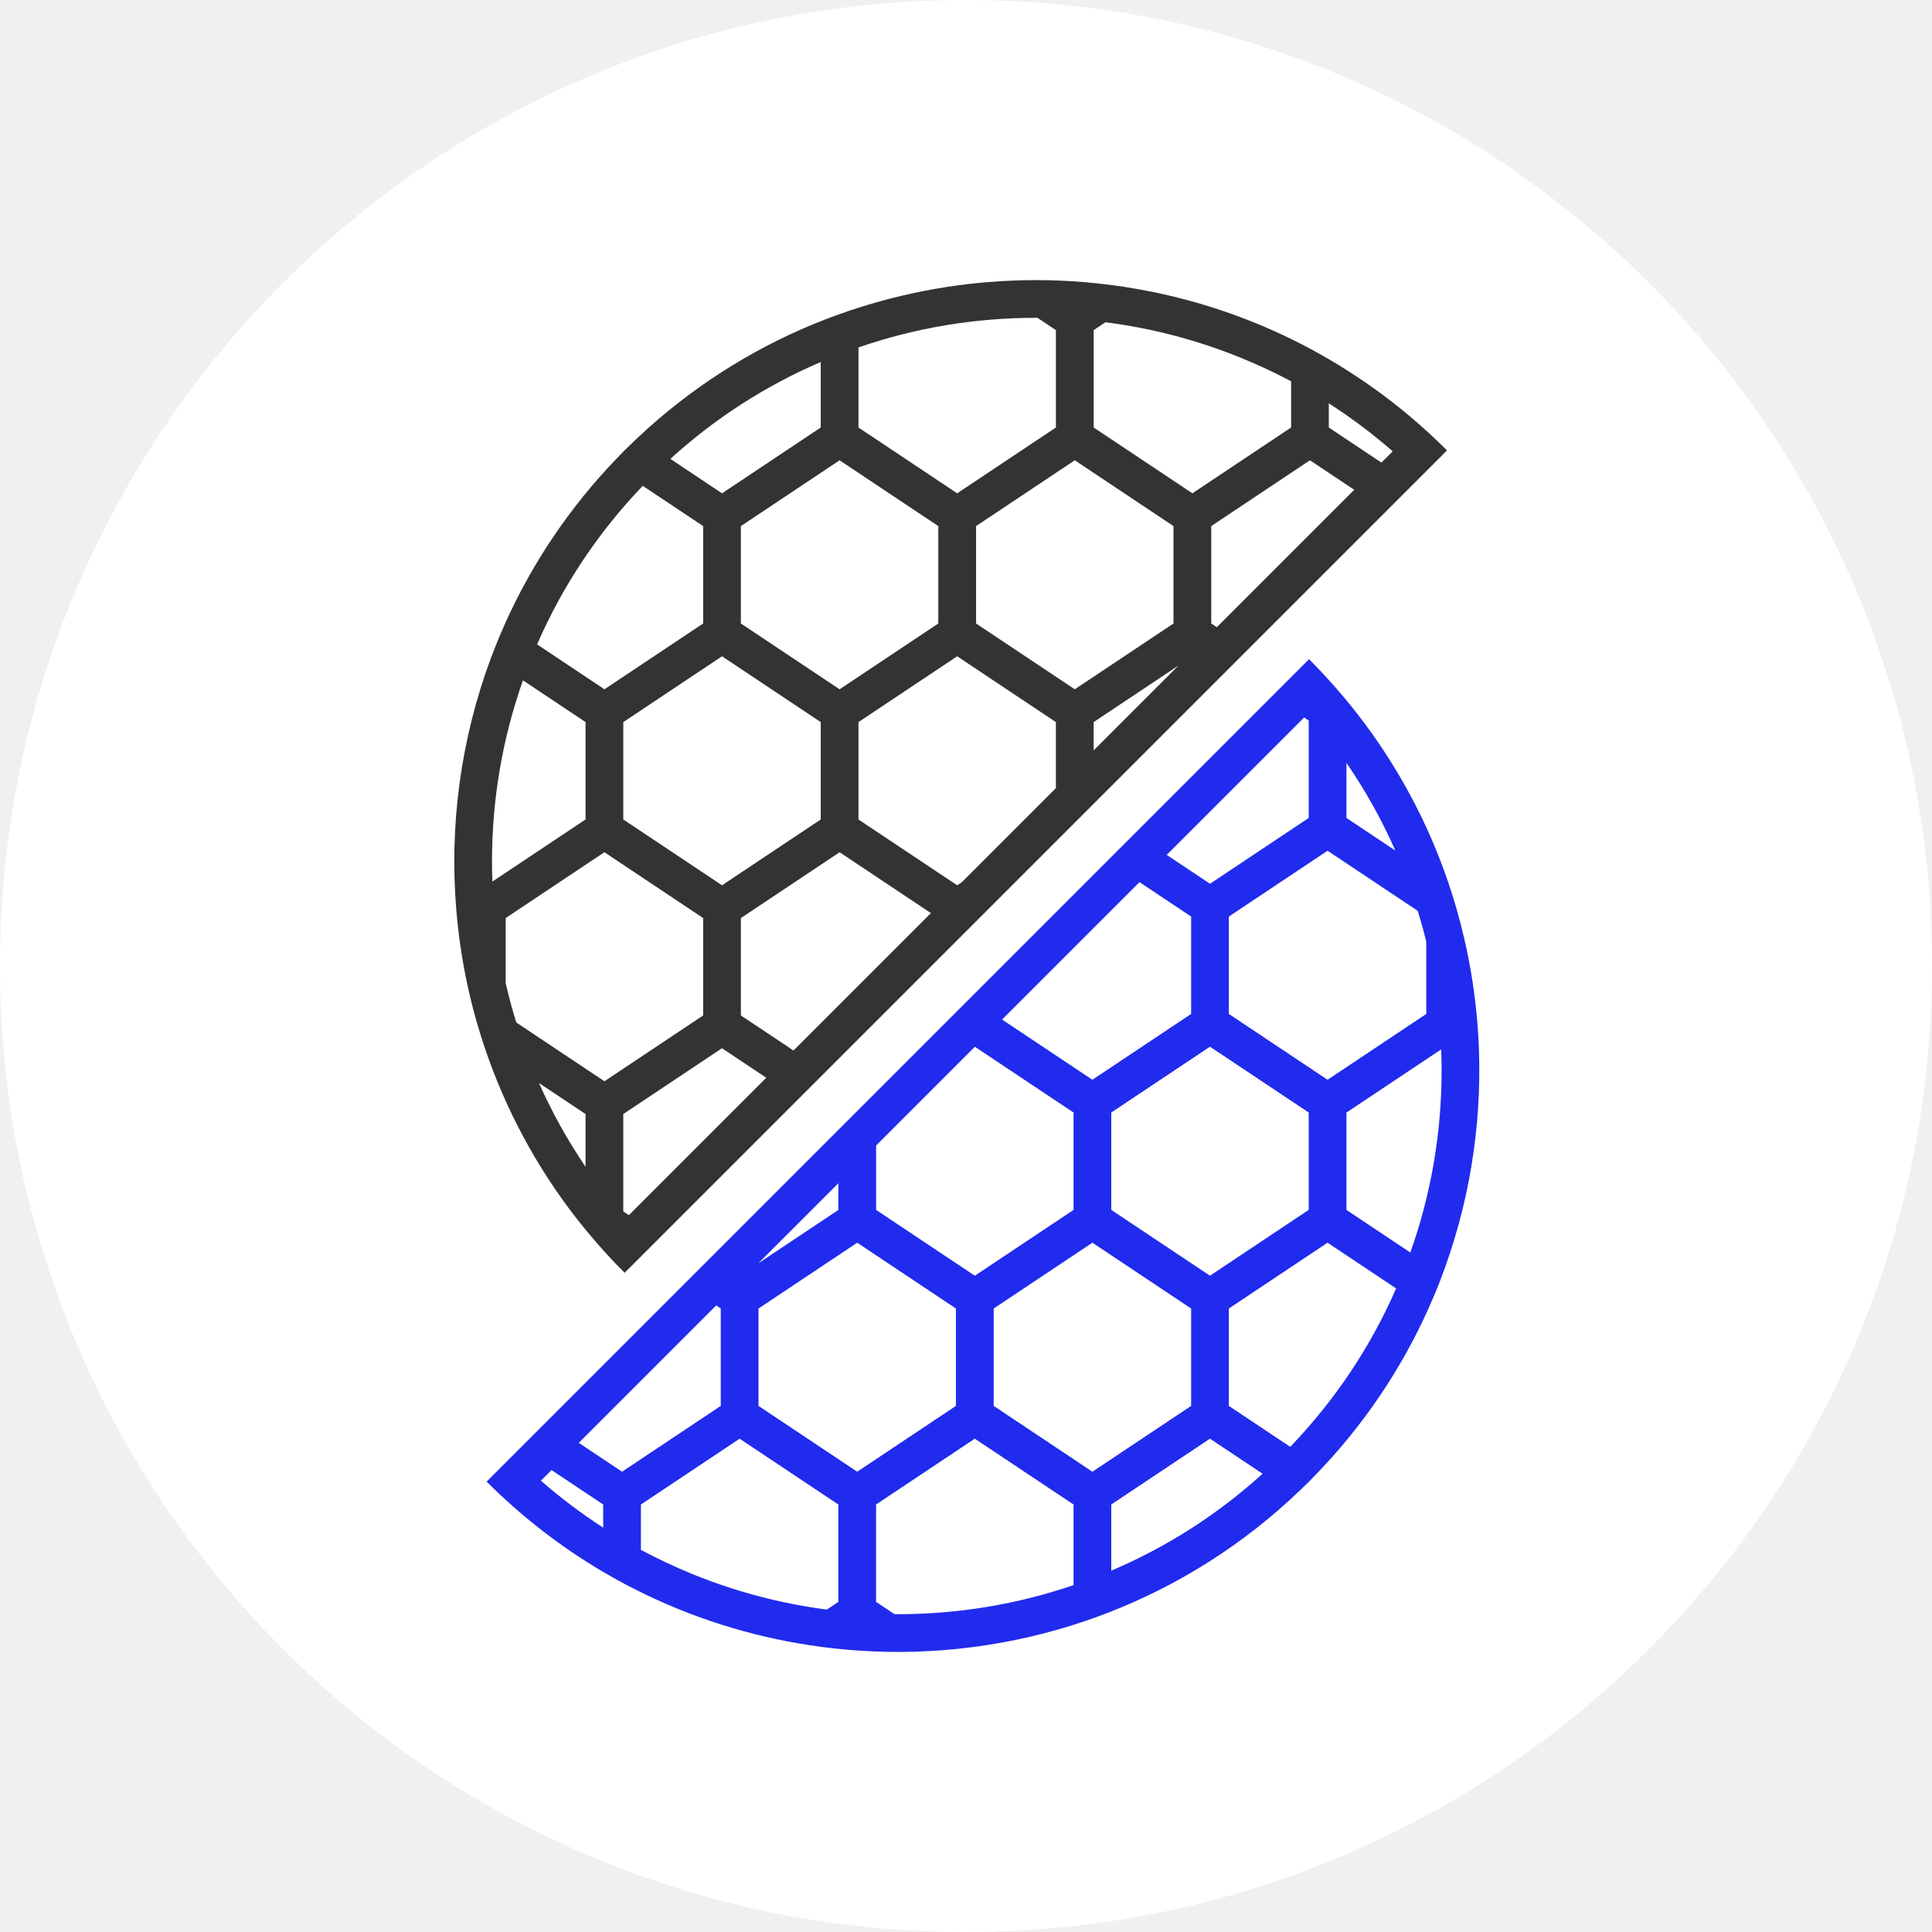
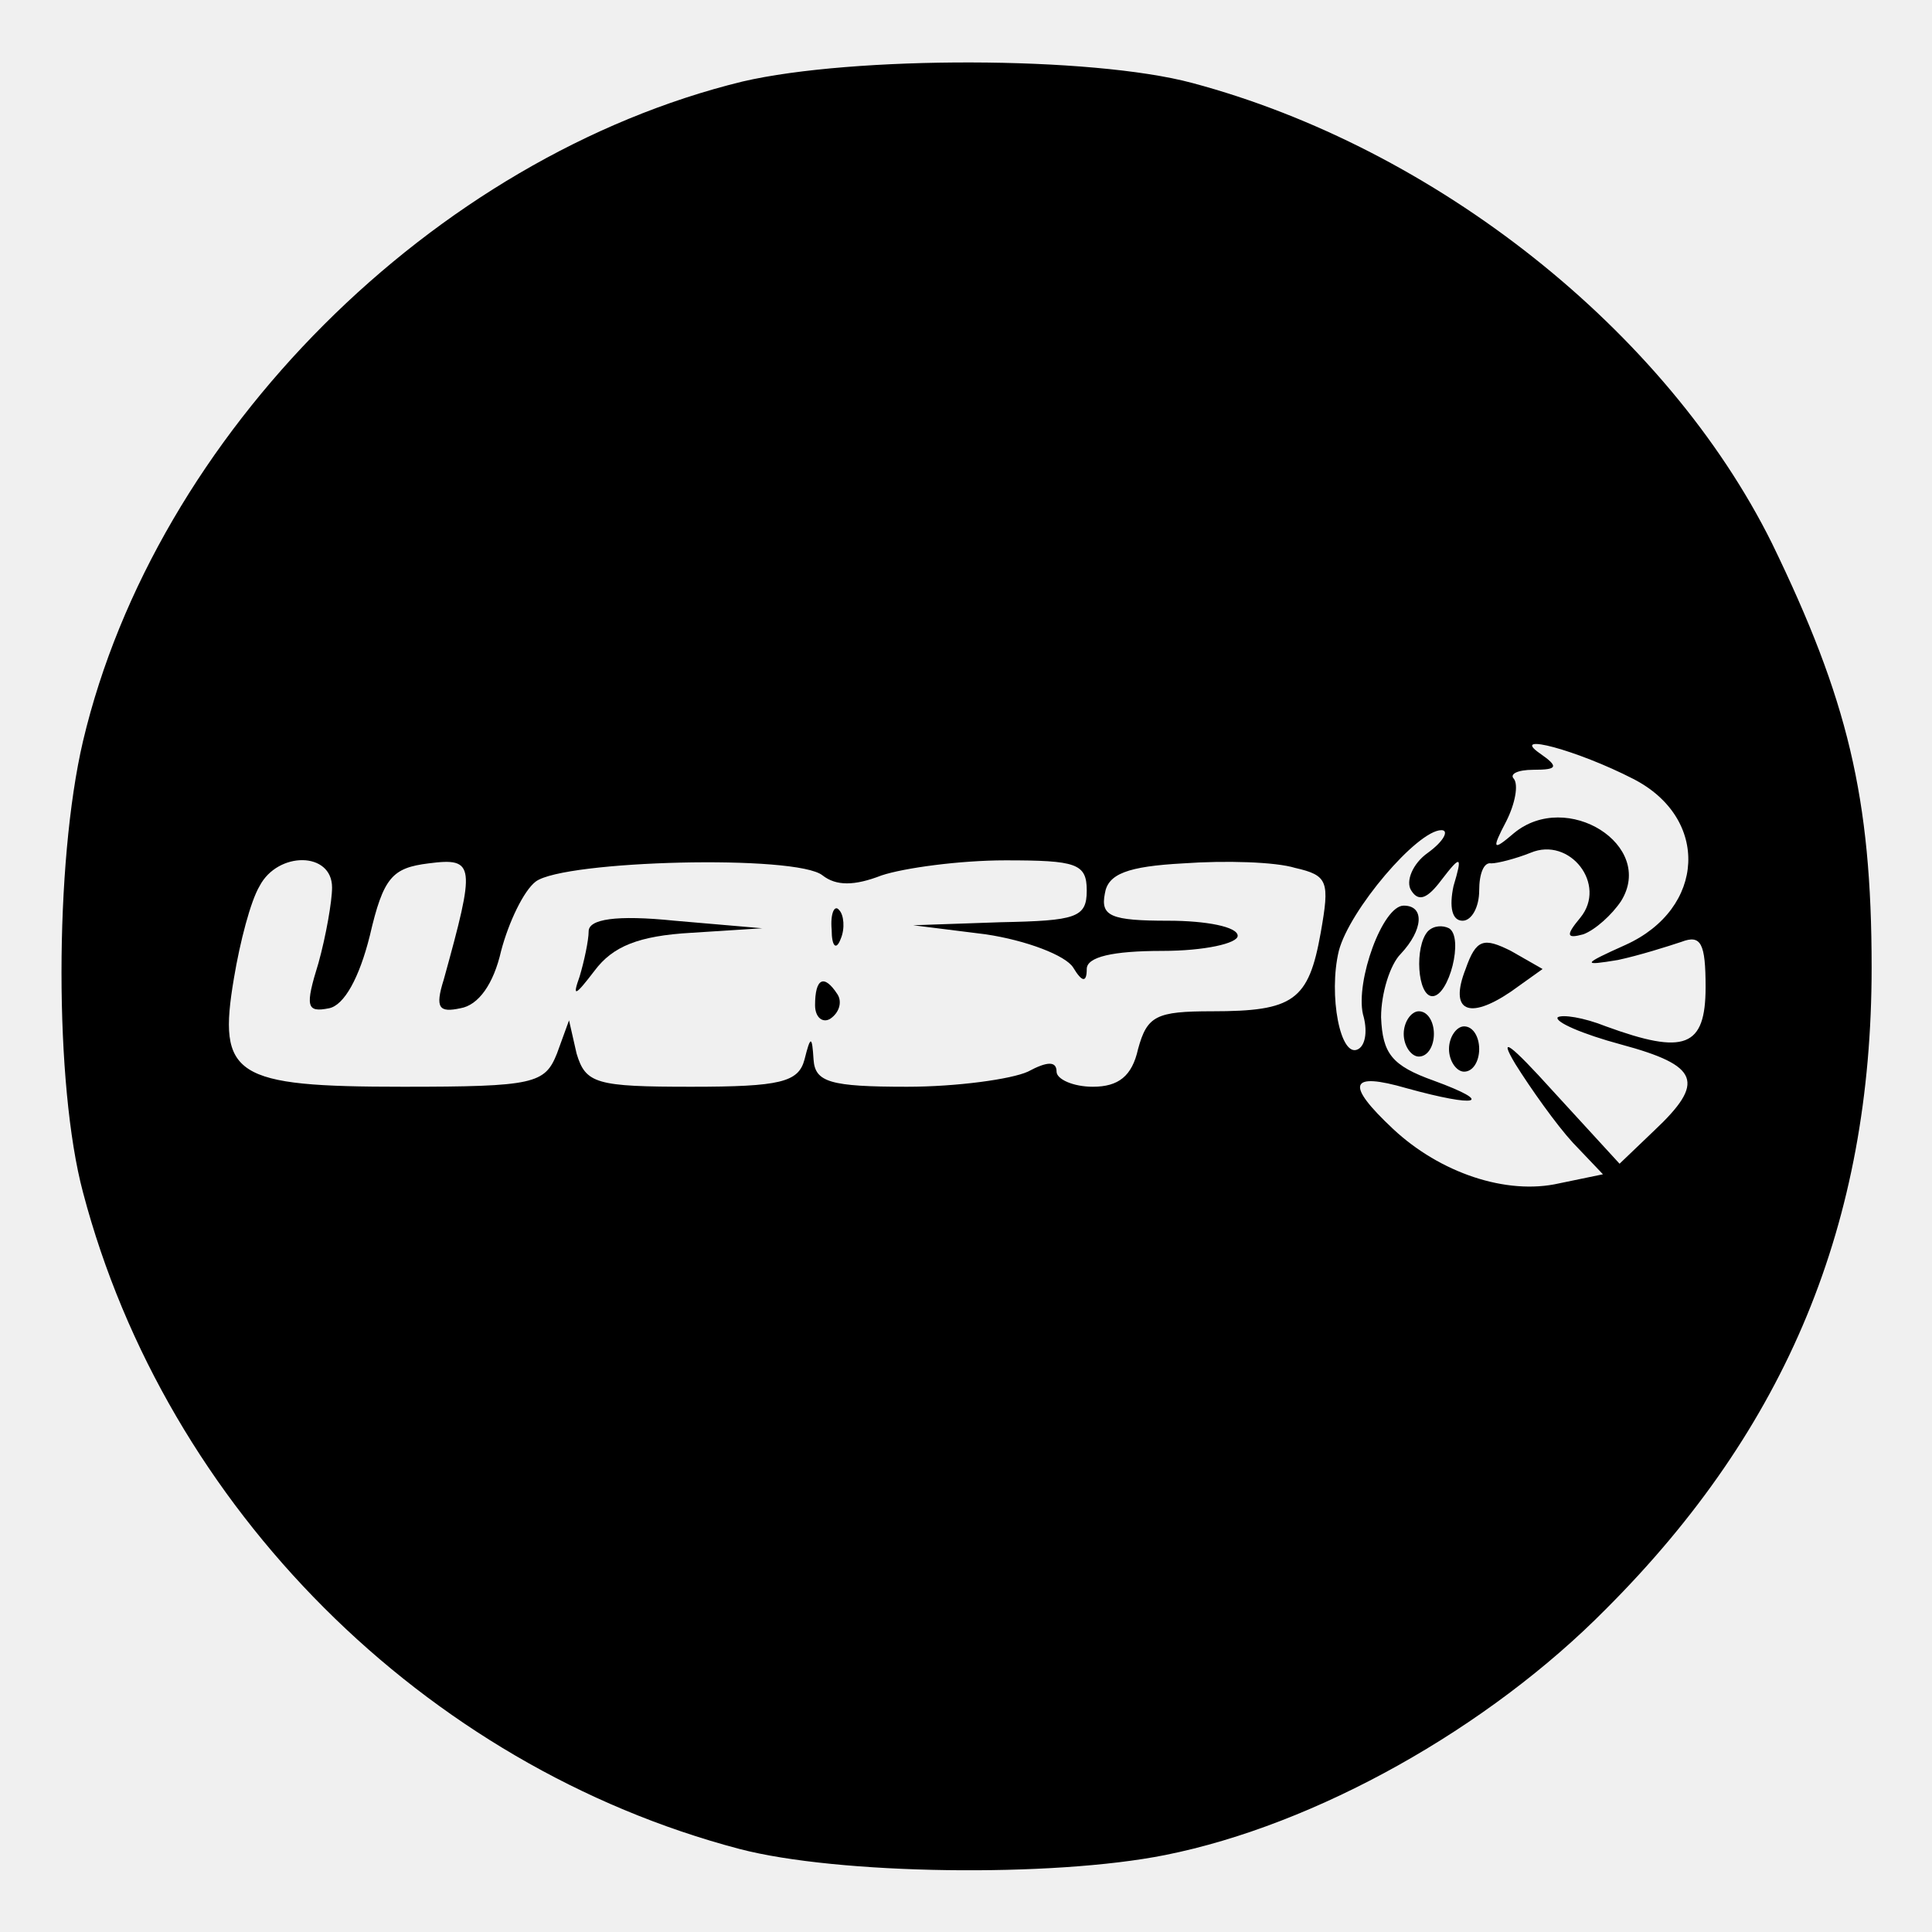
- <svg xmlns="http://www.w3.org/2000/svg" version="1.0" id="Layer_1" x="0px" y="0px" viewBox="0 0 1024 1024" enable-background="new 0 0 1024 1024" xml:space="preserve">
-   <circle fill="#FFFFFF" cx="512" cy="512" r="512" />
-   <path fill="#333333" d="M308.97,650.05c0.72,0.89,1.44,1.77,2.17,2.65c0.47,0.57,0.94,1.13,1.42,1.69  c5.82,6.94,11.97,13.7,18.49,20.22l435.89-435.89c-21.69-21.69-45.83-39.46-71.5-53.33c-0.46-0.25-0.93-0.51-1.39-0.75  c-1.31-0.7-2.63-1.39-3.96-2.07c-0.58-0.3-1.16-0.59-1.73-0.88c-1.34-0.68-2.69-1.36-4.04-2.02c0,0,0,0,0,0l0,0  c-23.73-11.59-48.64-19.95-74.07-25.08l0,0c0,0,0,0,0,0c-4.86-0.98-9.74-1.84-14.63-2.59c0,0,0,0-0.01,0  c-2.44-0.37-4.89-0.71-7.34-1.03c0,0-0.01,0-0.01,0c-2.45-0.31-4.91-0.6-7.37-0.85l0,0l0,0c-8.26-0.85-16.54-1.39-24.83-1.58  c-1.96-0.04-3.92-0.06-5.87-0.07c-0.4,0-0.79-0.01-1.19-0.01c-0.3,0-0.61,0.01-0.91,0.01c-1.78,0.01-3.57,0.03-5.35,0.06  c-0.96,0.02-1.92,0.05-2.88,0.08c-1.03,0.03-2.05,0.07-3.08,0.11c-1.84,0.07-3.67,0.16-5.5,0.27c-0.56,0.03-1.12,0.07-1.68,0.1  c-15.09,0.95-30.12,2.99-44.97,6.15l0,0c0,0,0,0,0,0c-2.2,0.47-4.39,0.96-6.58,1.48c-0.14,0.03-0.28,0.06-0.42,0.1  c-2.11,0.5-4.22,1.03-6.33,1.57c-0.2,0.05-0.4,0.1-0.61,0.16c-2.07,0.54-4.14,1.11-6.2,1.7c-0.22,0.06-0.44,0.12-0.67,0.19  c-2.06,0.59-4.12,1.21-6.17,1.84c-0.21,0.06-0.42,0.13-0.63,0.19c-2.07,0.65-4.14,1.31-6.2,2c-0.18,0.06-0.35,0.12-0.53,0.18  c-2.09,0.71-4.18,1.43-6.26,2.18c-0.13,0.05-0.26,0.1-0.4,0.14c-2.12,0.77-4.24,1.56-6.35,2.38c-0.07,0.03-0.14,0.06-0.22,0.08  c-2.17,0.84-4.33,1.71-6.48,2.6c0,0,0,0,0,0l0,0c-33.3,13.84-64.67,33.76-92.4,59.79h0c0,0,0,0,0,0c-0.94,0.88-1.87,1.77-2.8,2.66  c-1.46,1.4-2.91,2.81-4.35,4.24c-1.43,1.43-2.84,2.88-4.23,4.34c-25.08,26.07-44.67,55.46-58.78,86.73v0c0,0,0,0,0,0  c-2.06,4.57-4.01,9.17-5.83,13.82c-0.18,0.45-0.36,0.91-0.53,1.36c-0.54,1.4-1.08,2.8-1.61,4.21c0,0,0,0,0,0l0,0  c-15.88,42.78-21.94,88.37-18.19,133.3c0,0,0,0,0,0l0,0c1.15,13.7,3.19,27.35,6.16,40.83c0.4,1.81,0.82,3.61,1.25,5.42  c0.19,0.79,0.38,1.57,0.57,2.36c0.41,1.64,0.83,3.28,1.26,4.92c0.27,1.03,0.55,2.05,0.84,3.07c0.23,0.82,0.46,1.64,0.7,2.46  c0.56,1.95,1.13,3.89,1.73,5.83c0.12,0.39,0.24,0.78,0.36,1.17c0.79,2.54,1.61,5.07,2.47,7.59c0,0,0,0,0,0l0,0  c10.76,31.64,26.79,61.88,48.12,89.34C306.53,647,307.74,648.53,308.97,650.05z M346.52,261.4l26.16,17.44v51.62l-26.16,17.44  l-26.16,17.44l-26.16-17.44l-9.53-6.35c13.53-31.12,32.34-59.34,56-84.05L346.52,261.4z M549.89,168.46l9.76,6.51v51.62  l-26.16,17.44l-26.16,17.44l-46.15-30.77l-6.17-4.11v-42.45c30.19-10.41,61.74-15.69,93.99-15.69  C549.29,168.44,549.59,168.45,549.89,168.46z M641.98,330.46v-51.62l26.16-17.44l26.16-17.44l23.46,15.64l-72.83,72.83  L641.98,330.46z M509.79,467.58l-2.46,1.64L455,434.34v-51.62l10.98-7.32l41.34-27.56l26.16,17.44l26.16,17.44v35L509.79,467.58z   M330.35,642.09v-51.62l26.16-17.44l26.16-17.44l23.46,15.64l-72.83,72.83L330.35,642.09z M418.84,555.65l-26.16-17.44v-51.62  l26.16-17.44L445,451.71l26.16,17.44l22.23,14.82l-72.83,72.83L418.84,555.65z M621.98,330.46l-26.16,17.44l-26.16,17.44  l-52.32-34.88v-51.62l52.32-34.88l26.16,17.44l26.16,17.44V330.46z M624.65,352.72l-45,45v-15l26.16-17.44L624.65,352.72z   M445,243.96l26.16,17.44l26.16,17.44v51.62l-26.16,17.44L445,365.34l-26.16-17.44l-26.16-17.44v-51.62l26.16-17.44L445,243.96z   M408.84,365.27L435,382.72v51.62l-52.32,34.88l-26.16-17.44l-26.16-17.44v-51.62l26.16-17.44l26.16-17.44L408.84,365.27z   M346.52,469.15l26.16,17.44v51.62l-26.16,17.44l-26.16,17.44l-26.16-17.44l-20.57-13.72c-2.12-6.87-3.99-13.8-5.59-20.79v-34.56  l26.16-17.44l26.16-17.44L346.52,469.15z M310.35,590.47v27.94c-9.53-14.02-17.77-28.84-24.69-44.4L310.35,590.47z M732.19,245.18  l-27.89-18.59v-12.8c11.86,7.6,23.16,16.08,33.87,25.42L732.19,245.18z M657.46,189.55c9.2,3.73,18.15,7.91,26.85,12.53v24.51  l-26.16,17.44l-26.16,17.44l-26.16-17.44l-26.16-17.44v-51.62l6.25-4.17C610.43,173.93,634.38,180.19,657.46,189.55z M435,191.87  v34.72l-26.16,17.44l-26.16,17.44l-26.16-17.44l-1.21-0.81C378.99,221.68,405.73,204.45,435,191.87z M284.19,365.27l26.16,17.44  v51.62l-49.37,32.92c-0.13-3.52-0.21-7.05-0.21-10.59c0-32.99,5.52-65.24,16.41-96.07L284.19,365.27z" />
-   <path fill="#212BED" d="M759.84,687.31c0.31-0.74,0.63-1.49,0.94-2.23c0.51-1.24,1.01-2.48,1.51-3.72c0.3-0.75,0.59-1.5,0.88-2.26  c15.37-39.59,22.26-81.7,20.67-123.56c-0.02-0.42-0.03-0.85-0.05-1.28c-0.08-1.87-0.18-3.74-0.29-5.61  c-0.01-0.19-0.02-0.38-0.03-0.57c-0.12-1.99-0.27-3.98-0.43-5.96c0,0,0,0,0,0l0,0c-1.24-15.16-3.59-30.24-7.06-45.12l0,0  c0,0,0,0,0,0c-0.58-2.49-1.19-4.98-1.84-7.46c0,0,0,0,0,0c-0.64-2.47-1.31-4.92-2.01-7.38c-0.01-0.02-0.01-0.05-0.02-0.07  c-0.7-2.43-1.43-4.86-2.18-7.28c-0.01-0.04-0.02-0.07-0.03-0.11c-0.77-2.44-1.56-4.87-2.39-7.3c0,0,0,0,0,0l0,0  c-10.8-31.61-26.88-61.81-48.25-89.23c-1.1-1.41-2.22-2.81-3.35-4.21c-0.8-0.99-1.61-1.98-2.43-2.96c-0.44-0.53-0.88-1.05-1.32-1.57  c-5.77-6.88-11.87-13.57-18.34-20.04l-5.16,5.16l0,0l-14.42,14.42l0,0L590.4,452.8l-3.42,3.42l0,0l-60.3,60.3l0,0l-20,20l0,0  l-2.64,2.64l0,0l-30.11,30.11l-96.89,96.89l0,0l-10.84,10.84l-76.42,76.42h0l-13.83,13.83l-18.03,18.03  c18.94,18.94,39.73,34.89,61.78,47.87c1.78,1.05,3.56,2.07,5.36,3.08c0.86,0.48,1.72,0.95,2.58,1.42c1.13,0.62,2.26,1.24,3.4,1.84  c0.89,0.47,1.78,0.95,2.67,1.41c1.25,0.65,2.5,1.28,3.75,1.91c28.95,14.55,59.72,24.25,91.1,29.1c0,0,0,0,0,0  c2.44,0.38,4.88,0.72,7.32,1.04c0,0,0.01,0,0.01,0c2.45,0.32,4.89,0.61,7.34,0.87c0,0,0,0,0,0l0,0c8.87,0.94,17.78,1.5,26.69,1.67  c1.44,0.03,2.87,0.04,4.31,0.05c0.54,0,1.08,0.02,1.62,0.02c0.41,0,0.83-0.01,1.24-0.01c1.49-0.01,2.97-0.02,4.46-0.05  c1.11-0.02,2.23-0.05,3.34-0.08c0.66-0.02,1.31-0.05,1.97-0.07c2.2-0.08,4.4-0.18,6.59-0.3c0.26-0.02,0.52-0.03,0.79-0.05  c15.01-0.89,29.97-2.88,44.75-5.95l0,0c0,0,0,0,0,0c2.3-0.48,4.61-0.99,6.9-1.52c0.04-0.01,0.08-0.02,0.12-0.03  c2.26-0.53,4.52-1.08,6.77-1.66c0.08-0.02,0.15-0.04,0.23-0.06c2.22-0.57,4.43-1.17,6.64-1.79c0.11-0.03,0.21-0.06,0.32-0.09  c2.18-0.62,4.36-1.26,6.54-1.93c0.13-0.04,0.25-0.08,0.38-0.12c2.16-0.67,4.31-1.35,6.46-2.07c0.13-0.04,0.26-0.09,0.39-0.13  c2.15-0.72,4.29-1.46,6.42-2.22c0.12-0.04,0.24-0.09,0.35-0.13c2.15-0.78,4.3-1.57,6.44-2.4c0.08-0.03,0.15-0.06,0.23-0.09  c37.07-14.33,71.92-36.1,102.27-65.29c1.46-1.39,2.91-2.8,4.34-4.23c1.43-1.43,2.84-2.89,4.24-4.35c0.9-0.94,1.8-1.88,2.69-2.83l0,0  l0,0C726.34,750.82,746.03,720.02,759.84,687.31z M739.81,658.73l-26.16-17.44v-51.62l26.16-17.44l24.04-16.03  c0.14,3.71,0.23,7.42,0.23,11.14c0,33.15-5.58,65.56-16.57,96.52L739.81,658.73z M474.09,855.53l-9.75-6.5v-51.62l26.16-17.44  l26.16-17.44l26.16,17.44L569,797.41v42.74c-29.93,10.21-61.19,15.4-93.13,15.4C475.27,855.56,474.68,855.54,474.09,855.53z   M516.69,554.79l26.14,17.43L569,589.66v51.62l-26.16,17.44l-26.16,17.44l-26.16-17.44l-26.16-17.44v-34.15L516.69,554.79z   M579,658.66l26.16,17.44l26.16,17.44v51.62l-26.16,17.44L579,780.04l-26.16-17.44l-26.16-17.44v-51.62l26.16-17.44L579,658.66z   M402.02,693.54l26.16-17.44l26.16-17.44l26.16,17.44l26.16,17.44v51.62l-26.16,17.44l-26.16,17.44l-26.16-17.44l-26.16-17.44  V693.54z M401.91,669.58l42.44-42.44v14.15l-26.16,17.44L401.91,669.58z M589,797.41l26.16-17.44l26.16-17.44l26.16,17.44l1.71,1.14  c-23.82,21.6-50.73,38.83-80.2,51.38V797.41z M615.16,658.73L589,641.28v-51.62l26.16-17.44l26.16-17.44l26.16,17.44l26.16,17.44  v51.62l-26.16,17.44l-26.16,17.44L615.16,658.73z M677.48,554.85l-26.16-17.44v-51.62l26.16-17.44l26.16-17.44l26.16,17.44  l21.65,14.43c1.66,5.43,3.18,10.89,4.51,16.4v38.23l-26.16,17.44l-26.16,17.44L677.48,554.85z M739.55,450.8l-25.9-17.27v-29.18  C723.7,418.98,732.35,434.49,739.55,450.8z M693.65,381.91v51.62l-26.16,17.44l-26.16,17.44l-22.95-15.3l72.83-72.83L693.65,381.91z   M605.16,468.35l26.16,17.44v51.62l-26.16,17.44L579,572.29l-26.16-17.44l-21.72-14.48l72.83-72.83L605.16,468.35z M379.58,691.91  l2.44,1.63v51.62l-26.16,17.44l-26.16,17.44l-22.95-15.3L379.58,691.91z M292.32,779.16l27.38,18.25v12.26  c-11.55-7.46-22.56-15.75-33.01-24.87L292.32,779.16z M339.7,821.46v-24.04l26.16-17.44l26.16-17.44l26.16,17.44l26.16,17.44v51.62  l-6.11,4.07c-24.28-3.16-47.99-9.39-70.84-18.65C357.9,830.6,348.66,826.26,339.7,821.46z M677.48,762.6l-26.16-17.44v-51.62  l26.16-17.44l26.16-17.44l26.16,17.44l10.18,6.79c-13.58,31.09-32.43,59.28-56.14,83.96L677.48,762.6z" />
+ <svg xmlns="http://www.w3.org/2000/svg" version="1.0" width="128pt" height="128pt" viewBox="0 0 128 128" preserveAspectRatio="xMidYMid meet">
+   <g transform="translate(0,128) scale(0.1,-0.1)" fill="#000000" stroke="none">
+     <path d="M492 1226 c-205 -50 -389 -234 -437 -437 -19 -81 -19 -228 0 -299 55 -209 226 -380 435 -435 65 -17 207 -19 282 -4 100 20 214 84 292 163 120 120 176 256 176 425 0 113 -16 178 -66 281 -70 141 -223 262 -384 305 -67 18 -225 18 -298 1z m590 -462 c51 -26 48 -86 -5 -110 -29 -13 -29 -14 -5 -10 14 3 33 9 42 12 13 5 16 -1 16 -30 0 -40 -14 -45 -66 -26 -15 6 -29 8 -32 6 -2 -3 16 -11 42 -18 52 -14 56 -25 22 -57 l-23 -22 -44 48 c-28 31 -37 38 -25 18 10 -16 27 -40 38 -52 l20 -21 -29 -6 c-35 -8 -79 7 -110 36 -32 30 -29 38 9 27 47 -13 59 -10 18 5 -28 10 -34 18 -35 42 0 16 6 35 13 42 15 16 16 32 2 32 -14 0 -32 -50 -27 -72 3 -10 2 -20 -3 -23 -12 -7 -20 36 -13 65 7 27 52 80 68 80 5 0 2 -7 -9 -15 -10 -7 -15 -19 -11 -25 5 -8 11 -5 20 7 13 17 14 16 8 -4 -3 -14 -1 -23 6 -23 6 0 11 9 11 20 0 11 3 19 8 18 4 0 16 3 26 7 26 11 51 -21 33 -43 -10 -12 -9 -14 2 -11 8 3 19 13 25 22 23 37 -36 74 -71 45 -14 -12 -15 -11 -5 8 6 12 8 24 5 28 -3 3 2 6 13 6 16 0 17 2 4 11 -20 14 25 2 62 -17z m-862 -72 c0 -9 -4 -32 -9 -50 -9 -29 -8 -33 7 -30 10 2 20 20 27 48 9 39 15 45 39 48 31 4 31 -1 10 -77 -6 -19 -3 -22 11 -19 12 2 22 16 27 38 5 19 15 40 23 46 19 14 173 18 190 4 9 -7 21 -7 39 0 15 5 52 10 82 10 47 0 54 -2 54 -20 0 -18 -7 -20 -57 -21 l-58 -2 48 -6 c27 -4 53 -14 58 -22 6 -10 9 -10 9 -1 0 8 17 12 50 12 28 0 50 5 50 10 0 6 -21 10 -46 10 -38 0 -45 3 -42 18 2 13 15 18 52 20 28 2 61 1 74 -3 22 -5 23 -9 17 -43 -8 -45 -18 -52 -72 -52 -37 0 -43 -3 -49 -25 -4 -18 -13 -25 -30 -25 -13 0 -24 5 -24 10 0 7 -6 7 -19 0 -11 -5 -47 -10 -80 -10 -51 0 -61 3 -62 18 -1 16 -2 16 -6 0 -4 -15 -16 -18 -75 -18 -63 0 -70 2 -76 22 l-5 22 -8 -22 c-8 -20 -15 -22 -102 -22 -112 0 -123 7 -112 72 4 24 11 51 17 61 12 23 48 23 48 -1z" />
+     <path d="M946 663 c-9 -10 -7 -43 3 -43 11 0 21 39 11 45 -4 2 -10 2 -14 -2z" />
+     <path d="M971 638 c-11 -28 2 -34 30 -15 l21 15 -21 12 c-18 9 -23 8 -30 -12z" />
+     <path d="M930 595 c0 -8 5 -15 10 -15 6 0 10 7 10 15 0 8 -4 15 -10 15 -5 0 -10 -7 -10 -15z" />
+     <path d="M960 585 c0 -8 5 -15 10 -15 6 0 10 7 10 15 0 8 -4 15 -10 15 -5 0 -10 -7 -10 -15z" />
+     <path d="M390 663 c0 -6 -3 -20 -6 -30 -5 -14 -3 -13 10 4 12 16 29 23 64 25 l47 3 -58 5 c-39 4 -57 1 -57 -7z" />
+     <path d="M551 664 c0 -11 3 -14 6 -6 3 7 2 16 -1 19 -3 4 -6 -2 -5 -13z" />
+     <path d="M540 614 c0 -8 5 -12 10 -9 6 4 8 11 5 16 -9 14 -15 11 -15 -7z" />
+   </g>
</svg>
